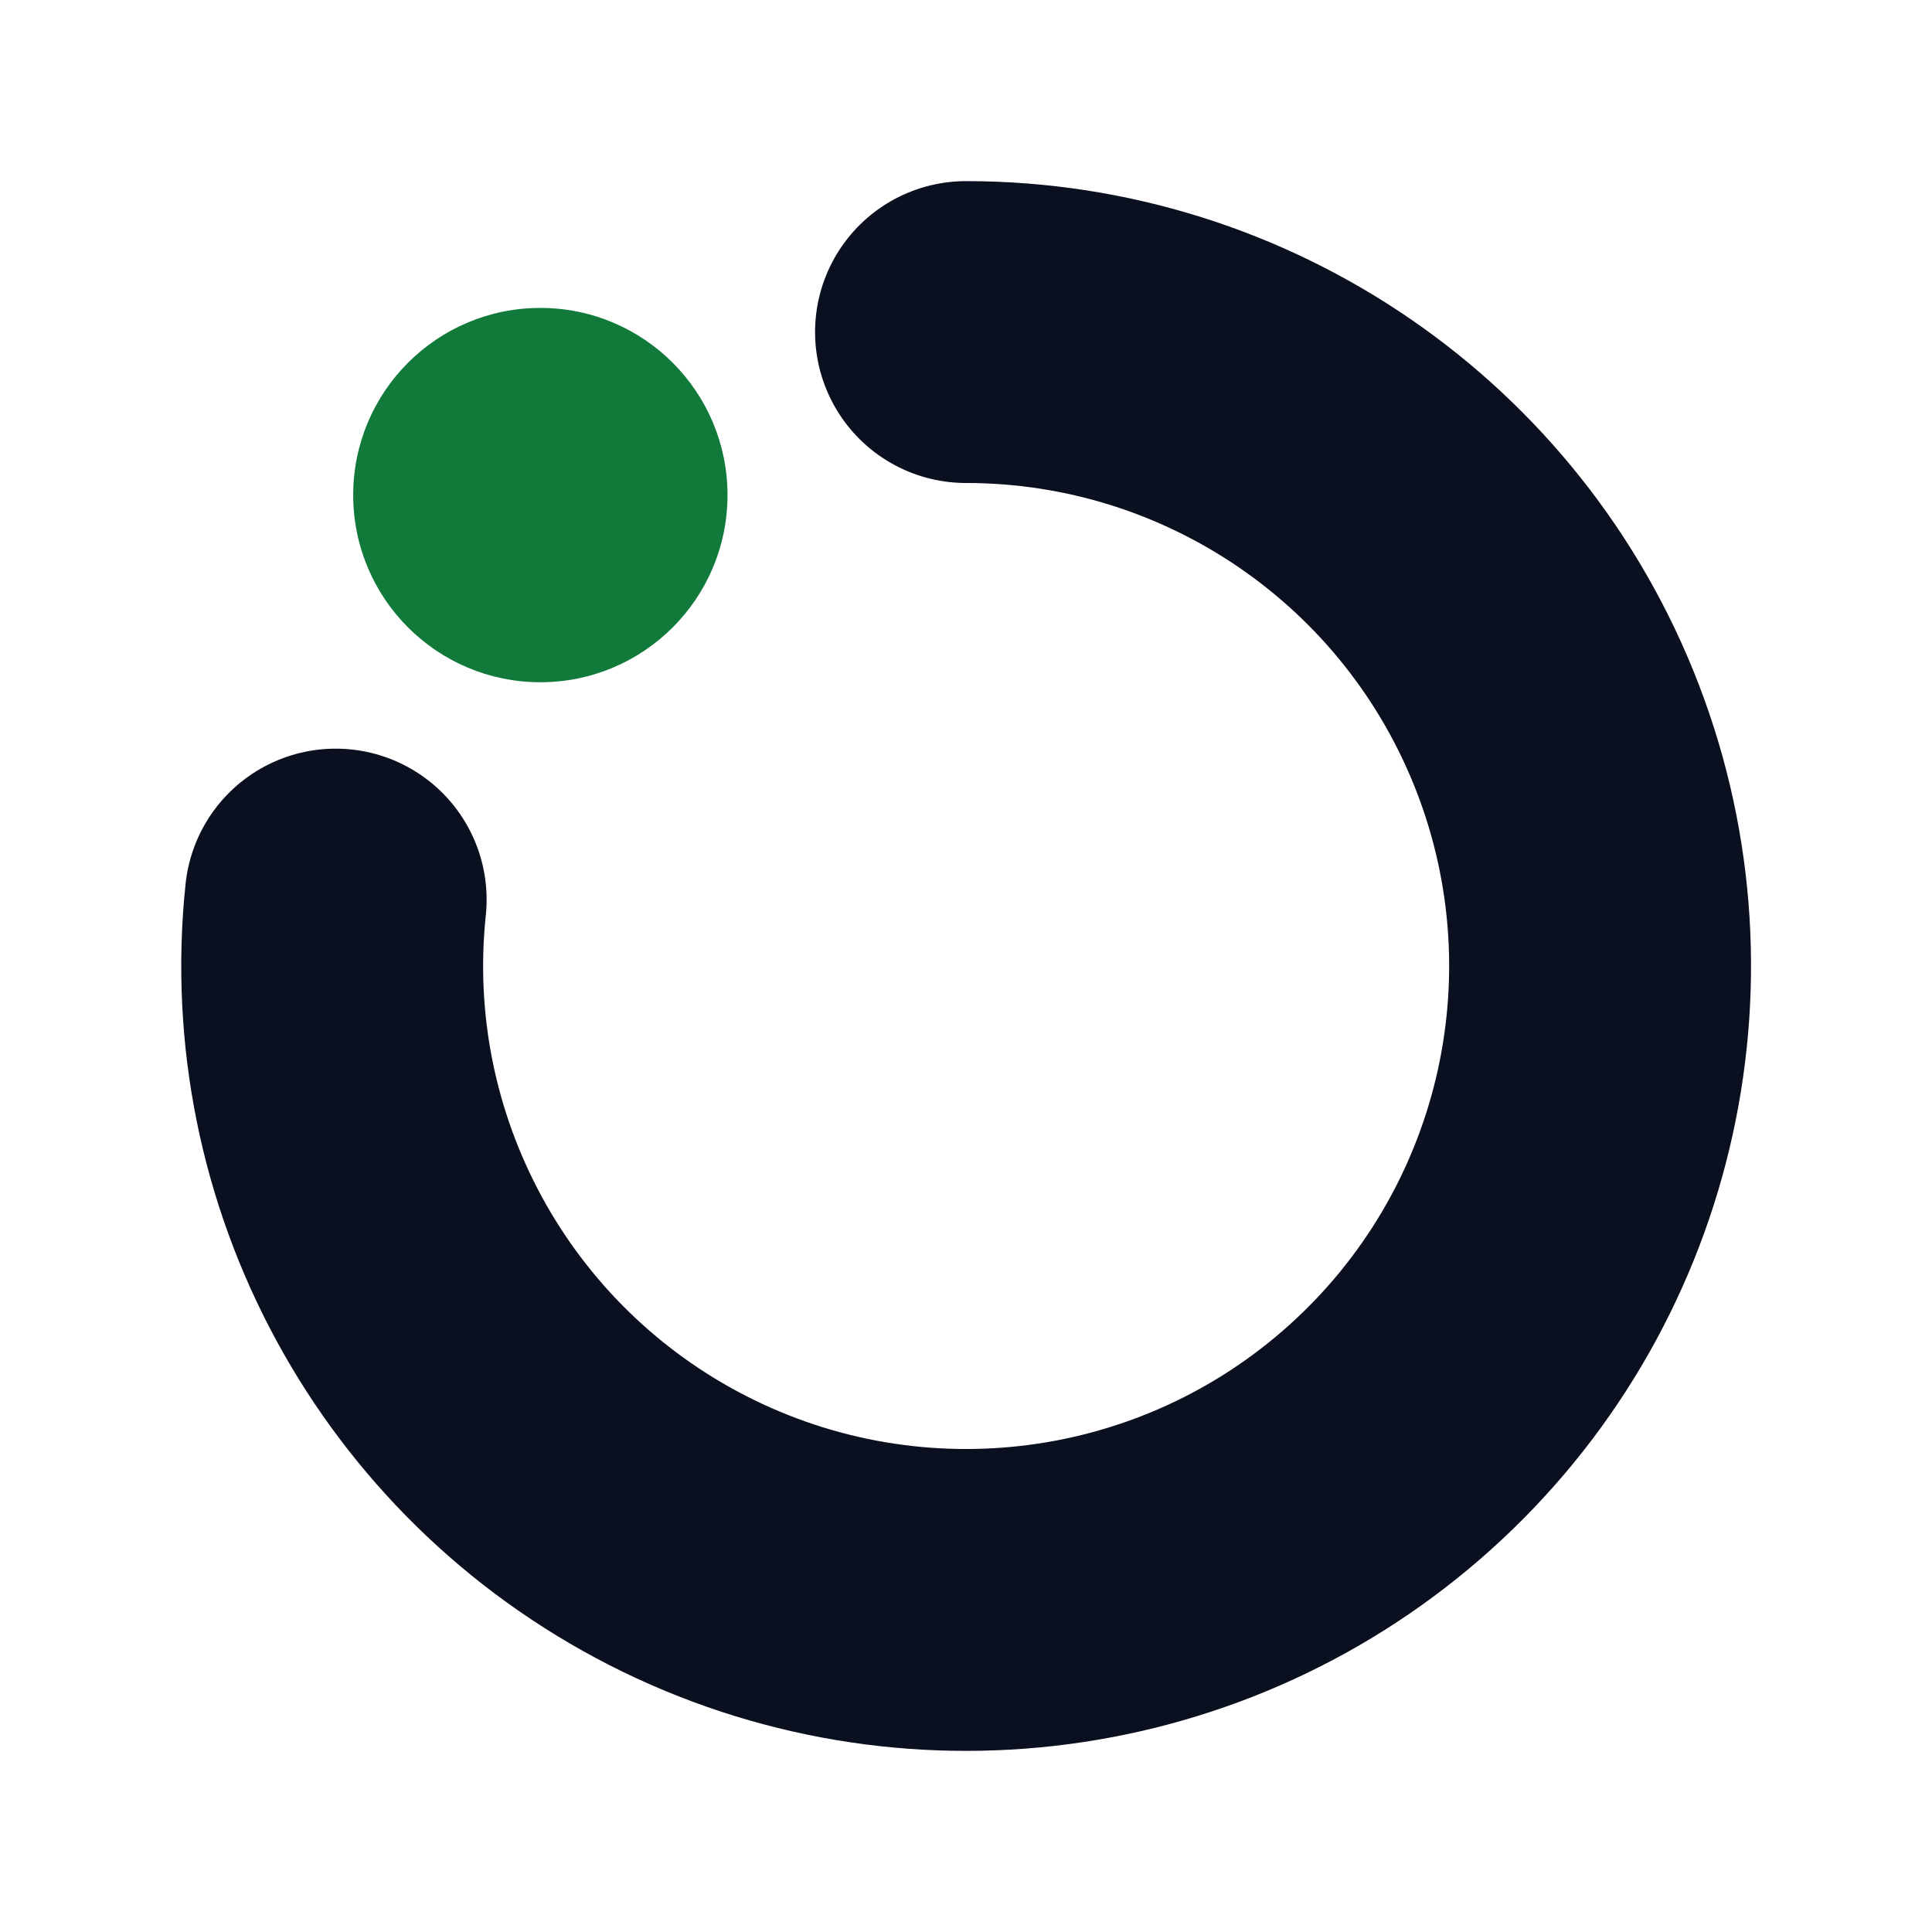
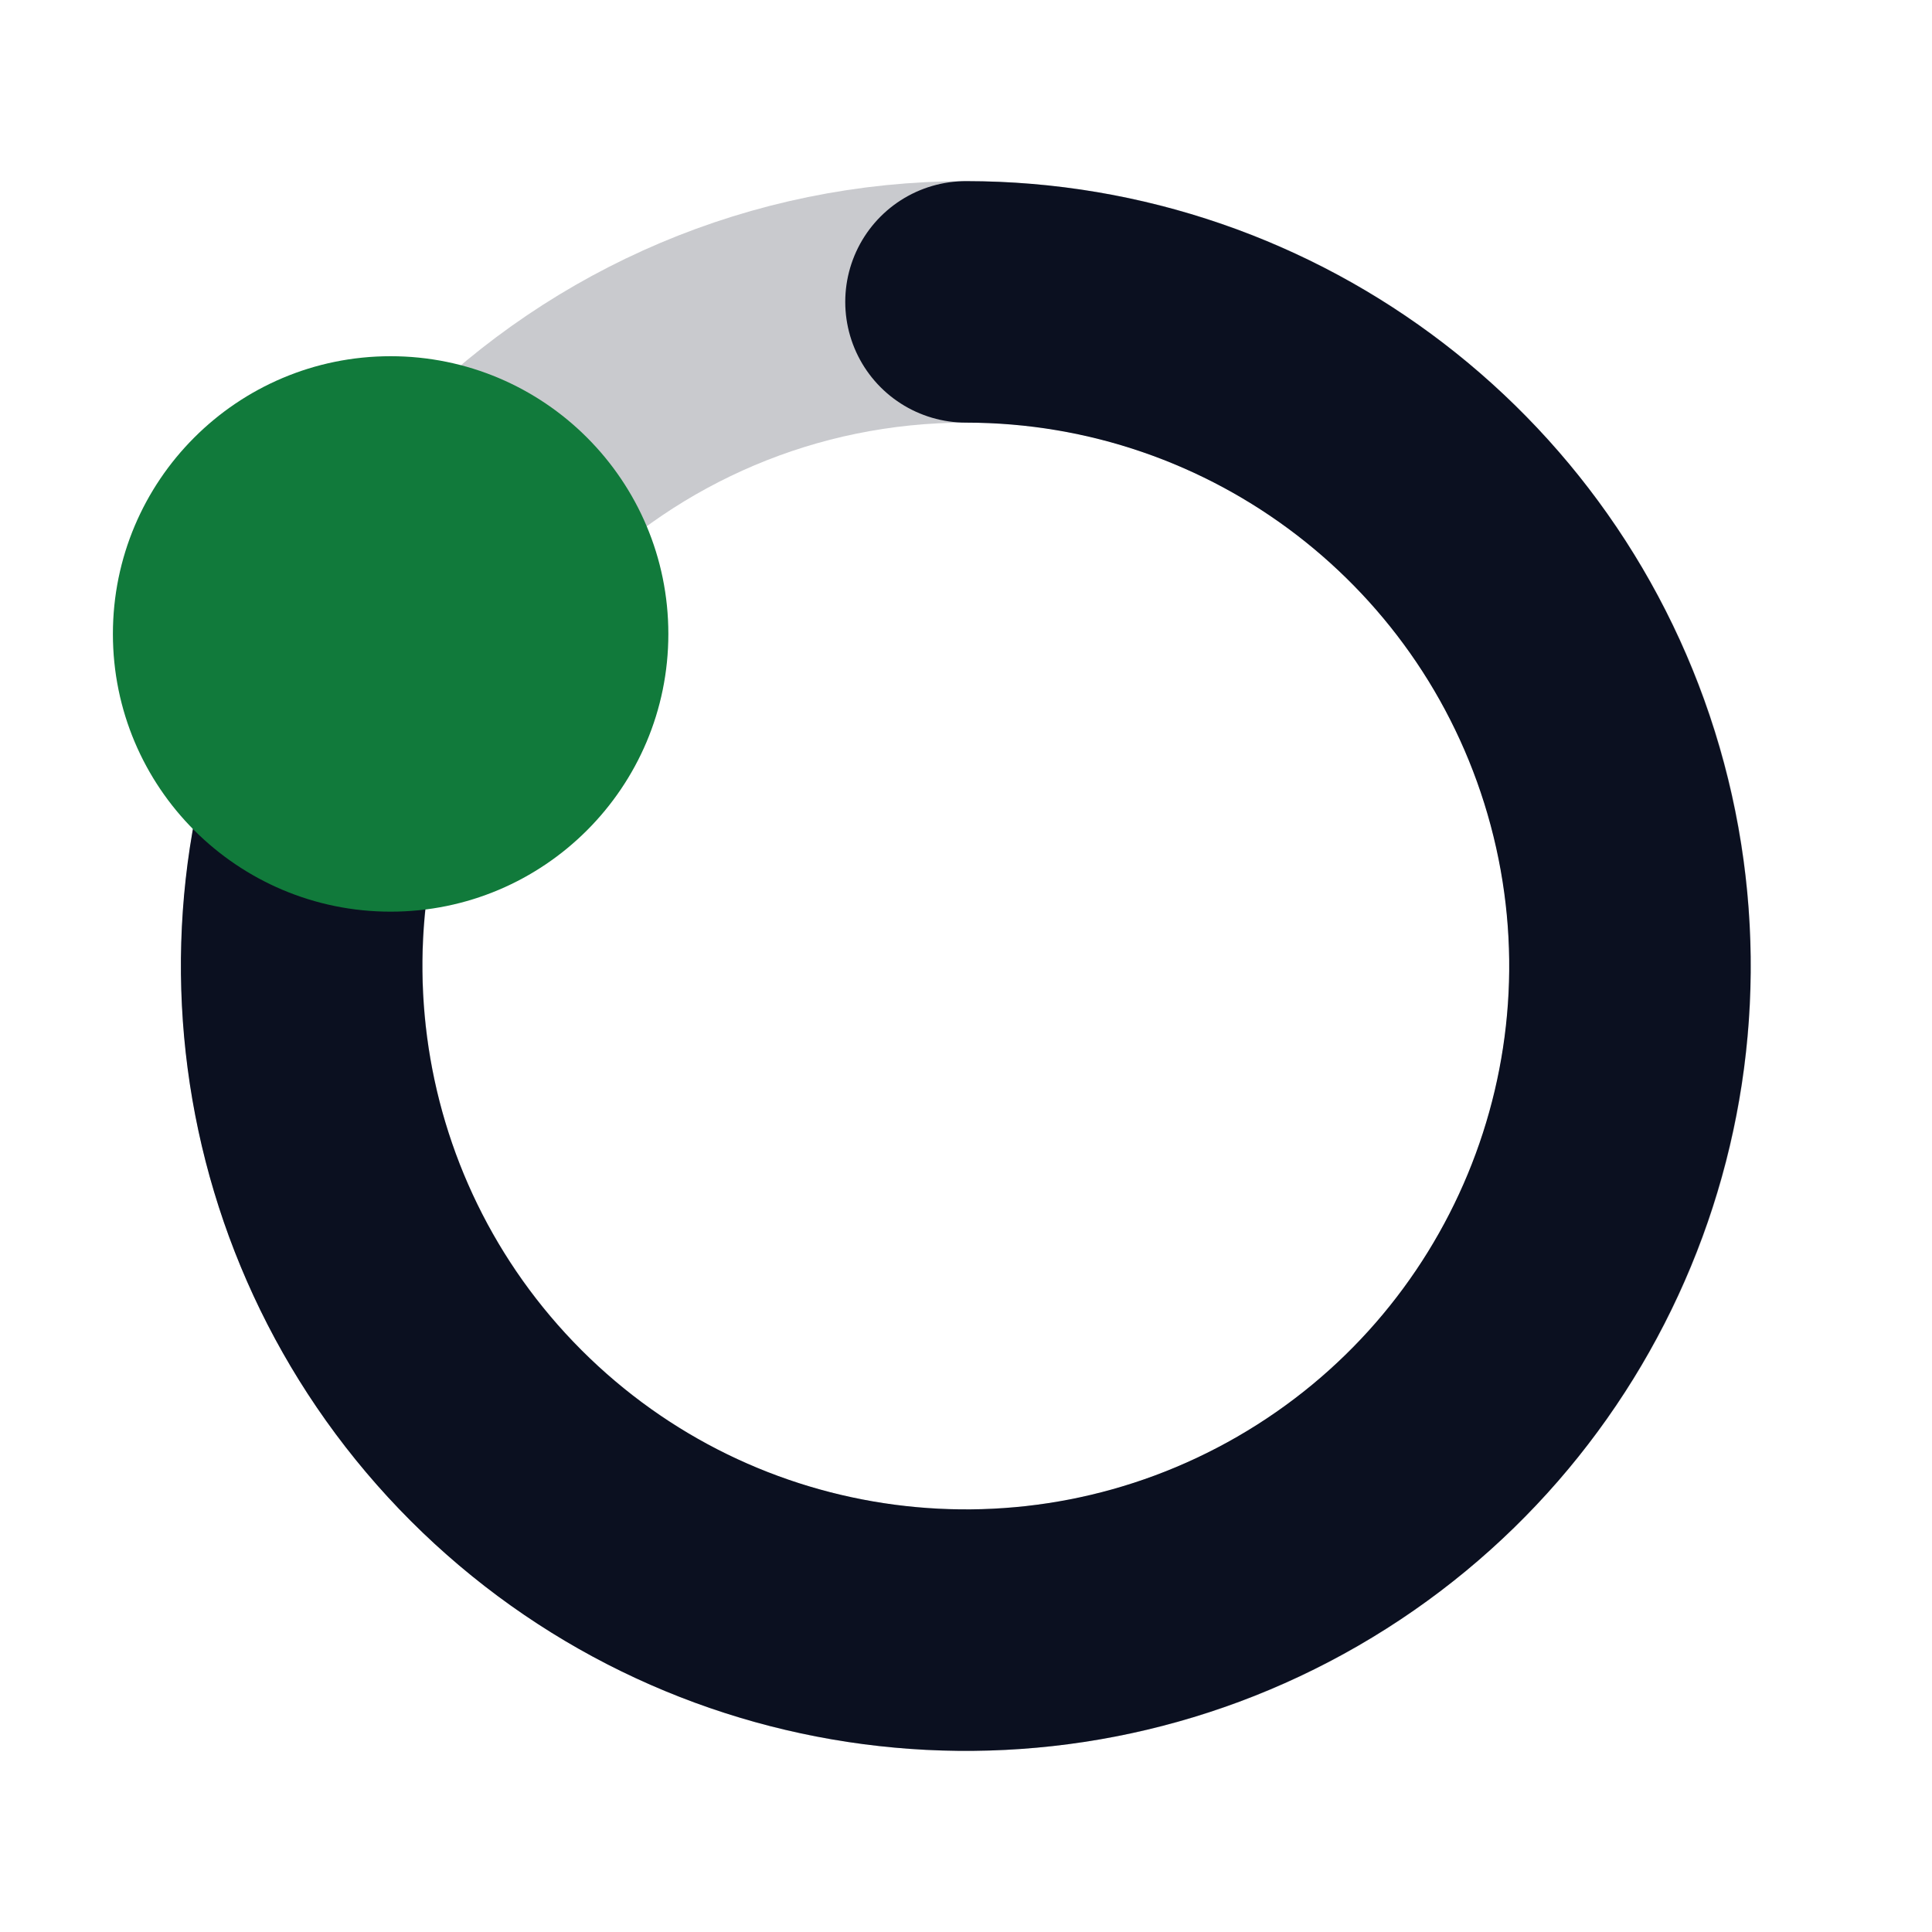
- <svg xmlns="http://www.w3.org/2000/svg" viewBox="0 0 64 64">
-   <style>.i{stroke:#0B1020}.lf{fill:#117A3B}.lo{stroke:#117A3B}.f{display:none}@media (prefers-color-scheme:dark){.i{stroke:#EEF2FA}.lf{fill:#3DF58E}.lo{stroke:#3DF58E}}@media (min-width:21px){.s{display:none}.f{display:inline}}</style>
-   <g class="s">
-     <path class="i" d="M32 11 A21 21 0 1 1 11.12 29.8" fill="none" stroke-width="10" stroke-linecap="round" />
-     <circle class="lf" cx="17.9" cy="16.4" r="6.2" />
-   </g>
-   <g class="f">
-     <path class="i" d="M32 11 A21 21 0 1 1 12.27 24.82" fill="none" stroke-width="9" stroke-linecap="round" />
-     <circle class="lf" cx="19.95" cy="14.8" r="11" opacity="0.28" />
-     <circle class="lf" cx="19.95" cy="14.8" r="5.6" />
-     <circle cx="18.3" cy="13.2" r="1.6" fill="#DDFFE9" opacity="0.9" />
-   </g>
+ <svg xmlns="http://www.w3.org/2000/svg" viewBox="0 0 32 32">
+   <style>.i{stroke:#0B1020}.b{fill:#117A3B}@media (prefers-color-scheme:dark){.i{stroke:#F2F4FA}.b{fill:#3DF58E}}</style>
+   <circle class="i" cx="16" cy="16" r="11" fill="none" stroke-opacity=".22" stroke-width="4" />
+   <path class="i" d="M16 5 A11 11 0 1 1 6.47 10.5" fill="none" stroke-width="4" stroke-linecap="round" />
+   <circle class="b" cx="6.47" cy="10.5" r="4.6" />
</svg>
